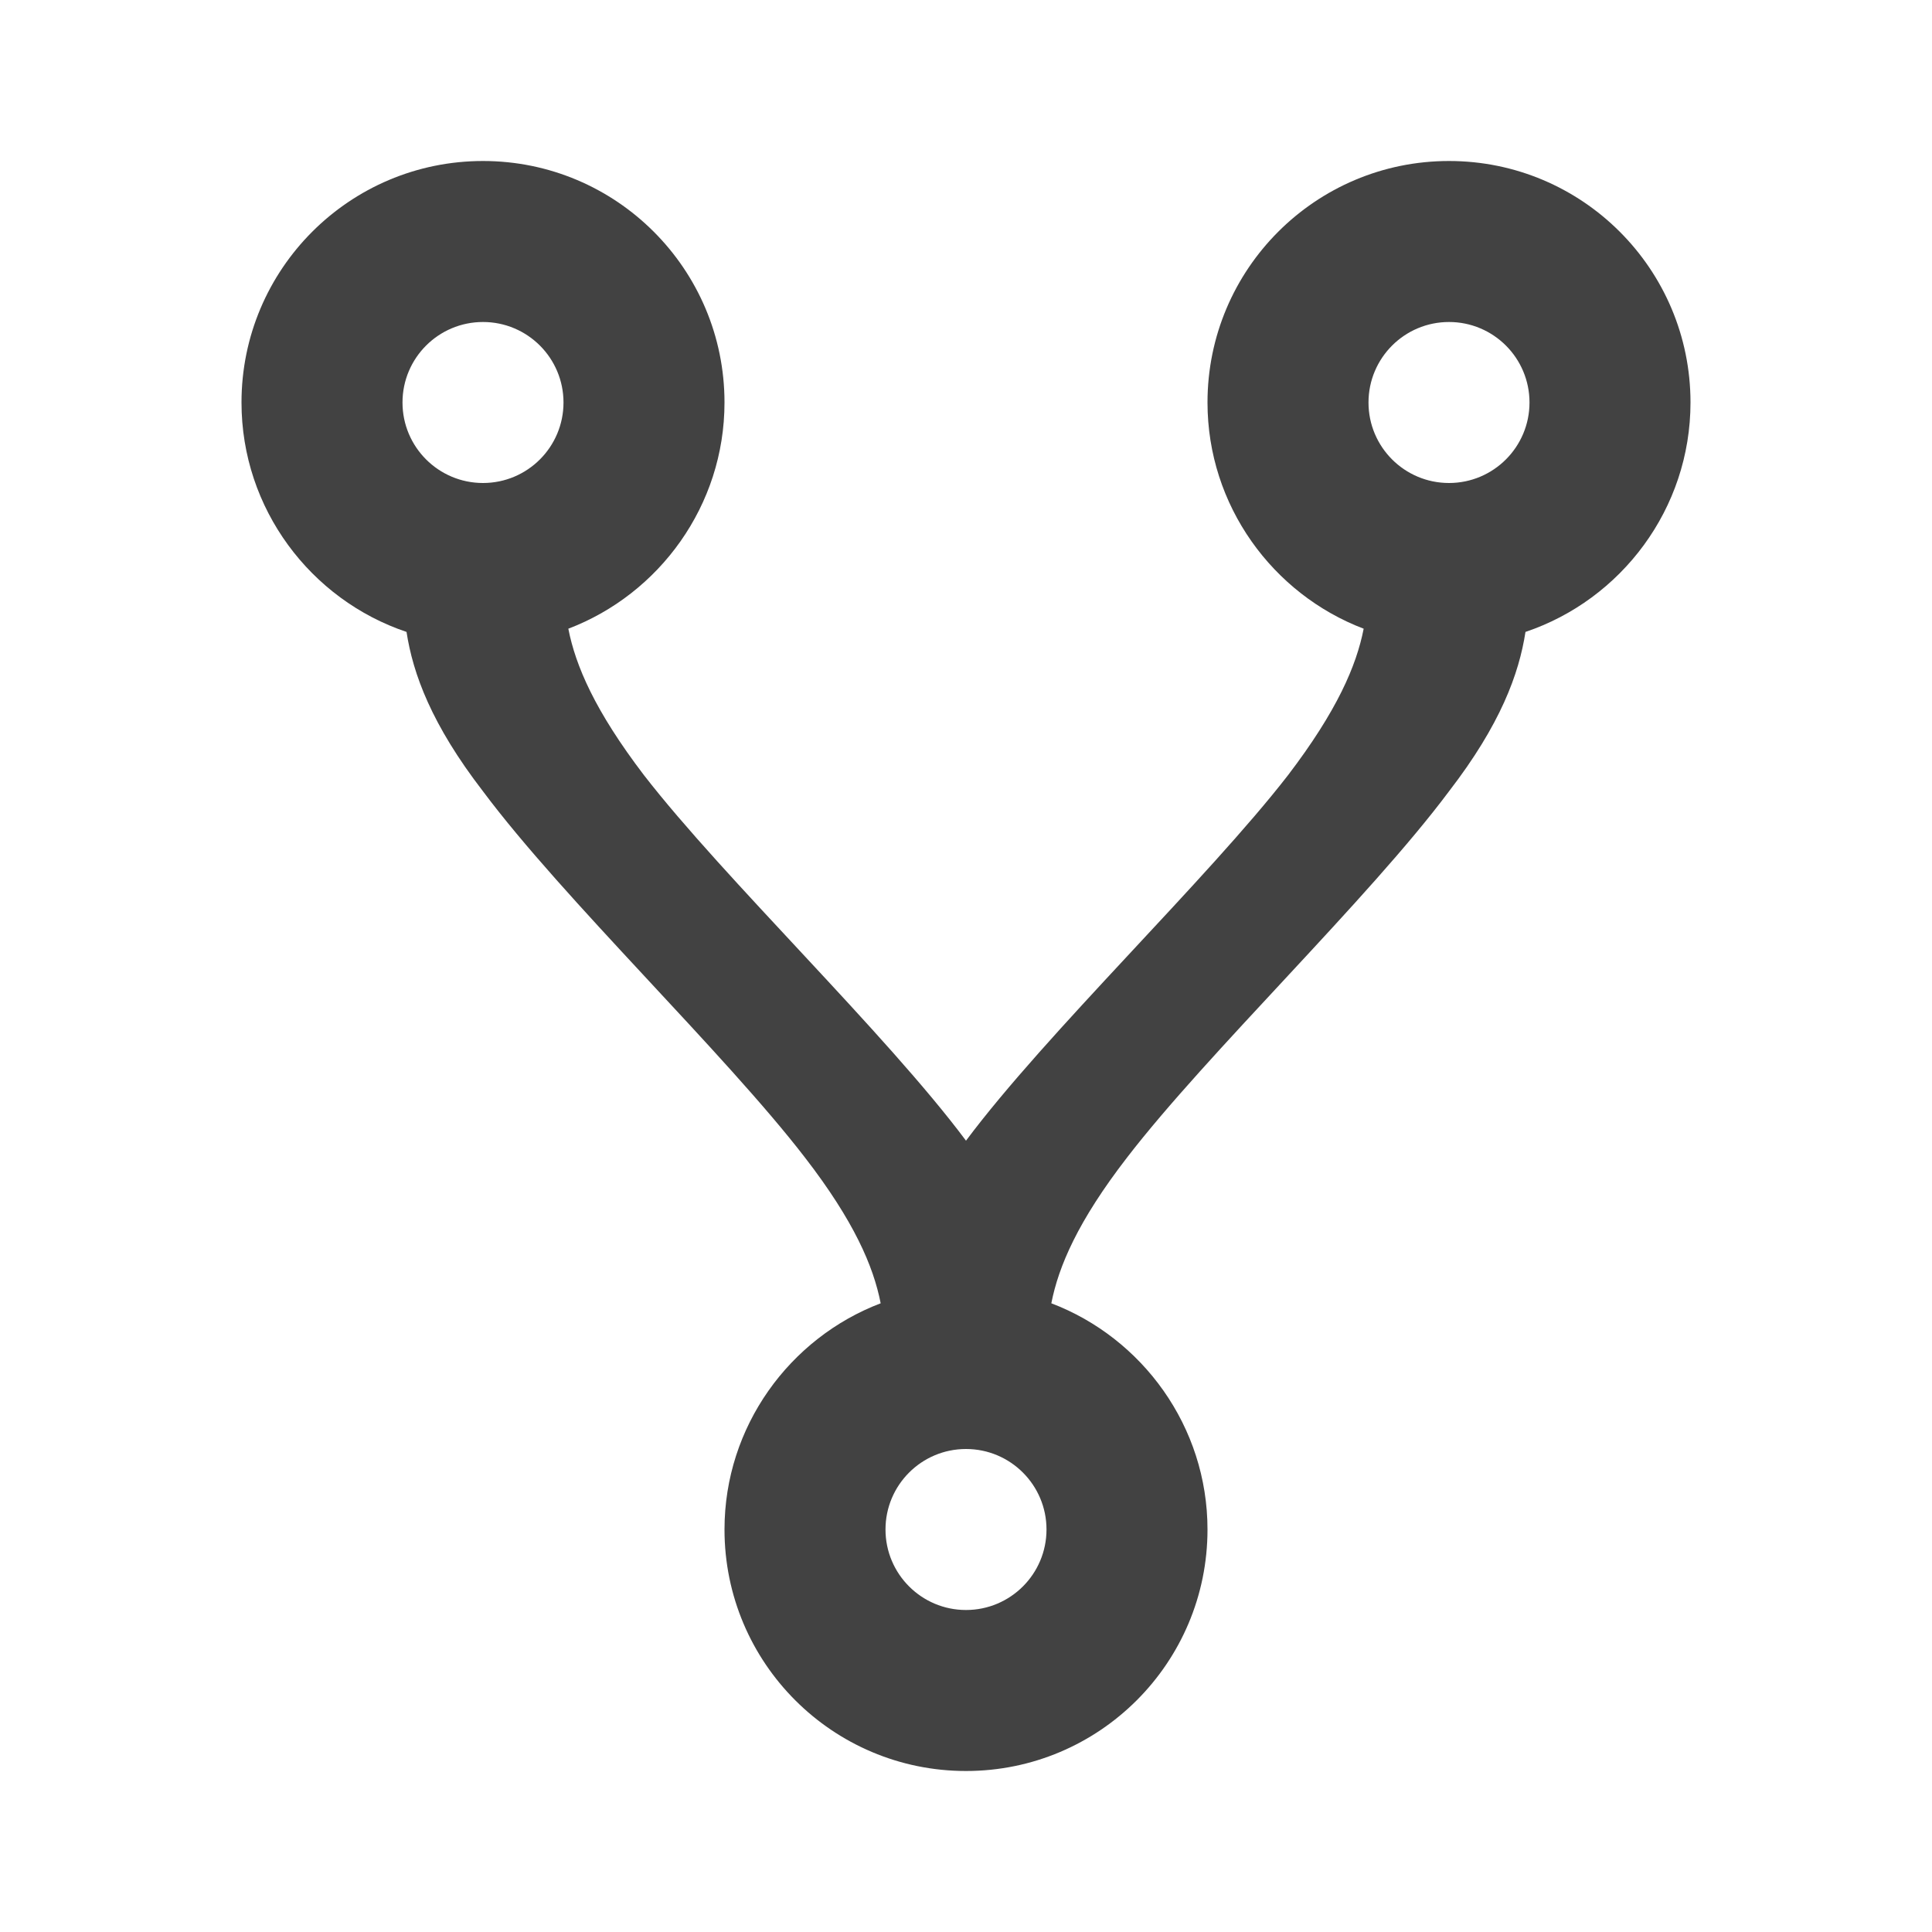
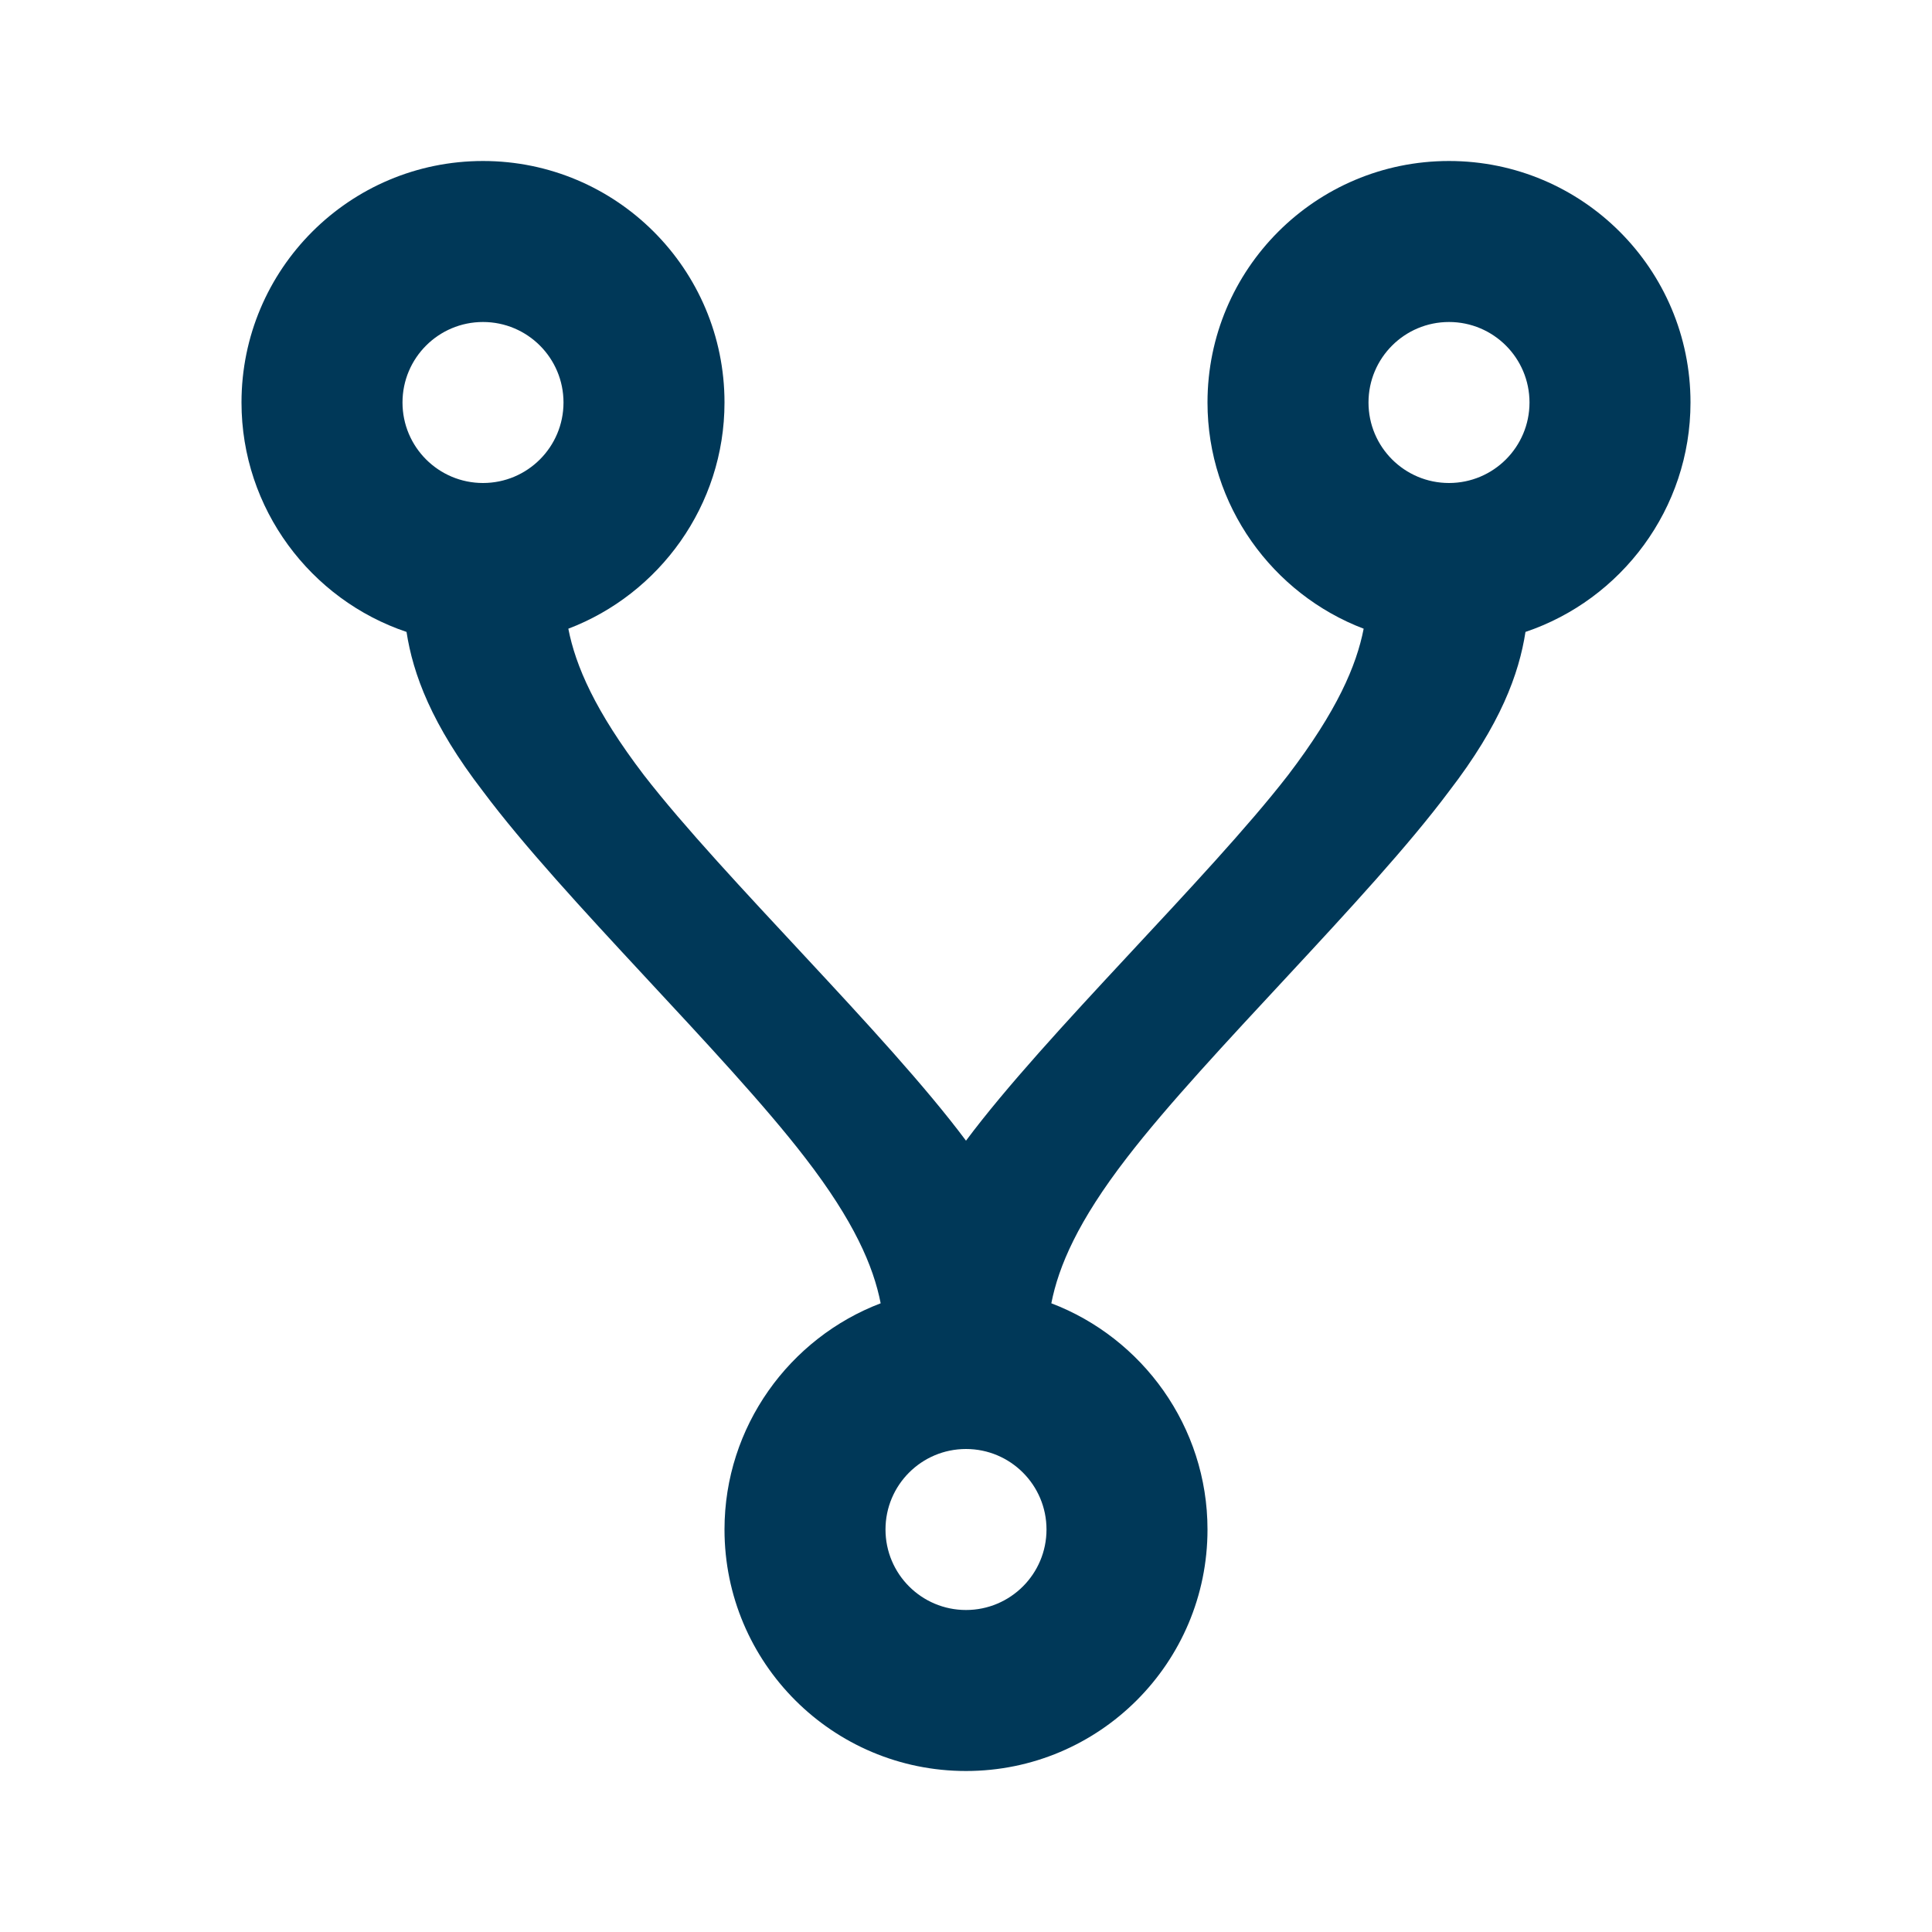
- <svg xmlns="http://www.w3.org/2000/svg" version="1.1" width="24" height="24" viewBox="0 0 24 24" fill="#424242">
+ <svg xmlns="http://www.w3.org/2000/svg" version="1.1" width="24" height="24" viewBox="0 0 24 24" fill="#003858">
  <path d="M6,2A3,3 0 0,1 9,5C9,6.28 8.19,7.38 7.06,7.81C7.15,8.27 7.39,8.83 8,9.63C9,10.92 11,12.83 12,14.17C13,12.83 15,10.92 16,9.63C16.61,8.83 16.85,8.27 16.94,7.81C15.81,7.38 15,6.28 15,5A3,3 0 0,1 18,2A3,3 0 0,1 21,5C21,6.32 20.14,7.45 18.95,7.85C18.87,8.37 18.64,9 18,9.83C17,11.17 15,13.08 14,14.38C13.39,15.17 13.15,15.73 13.06,16.19C14.19,16.62 15,17.72 15,19A3,3 0 0,1 12,22A3,3 0 0,1 9,19C9,17.72 9.81,16.62 10.94,16.19C10.85,15.73 10.61,15.17 10,14.38C9,13.08 7,11.17 6,9.83C5.36,9 5.13,8.37 5.05,7.85C3.86,7.45 3,6.32 3,5A3,3 0 0,1 6,2M6,4A1,1 0 0,0 5,5A1,1 0 0,0 6,6A1,1 0 0,0 7,5A1,1 0 0,0 6,4M18,4A1,1 0 0,0 17,5A1,1 0 0,0 18,6A1,1 0 0,0 19,5A1,1 0 0,0 18,4M12,18A1,1 0 0,0 11,19A1,1 0 0,0 12,20A1,1 0 0,0 13,19A1,1 0 0,0 12,18Z" />
</svg>
